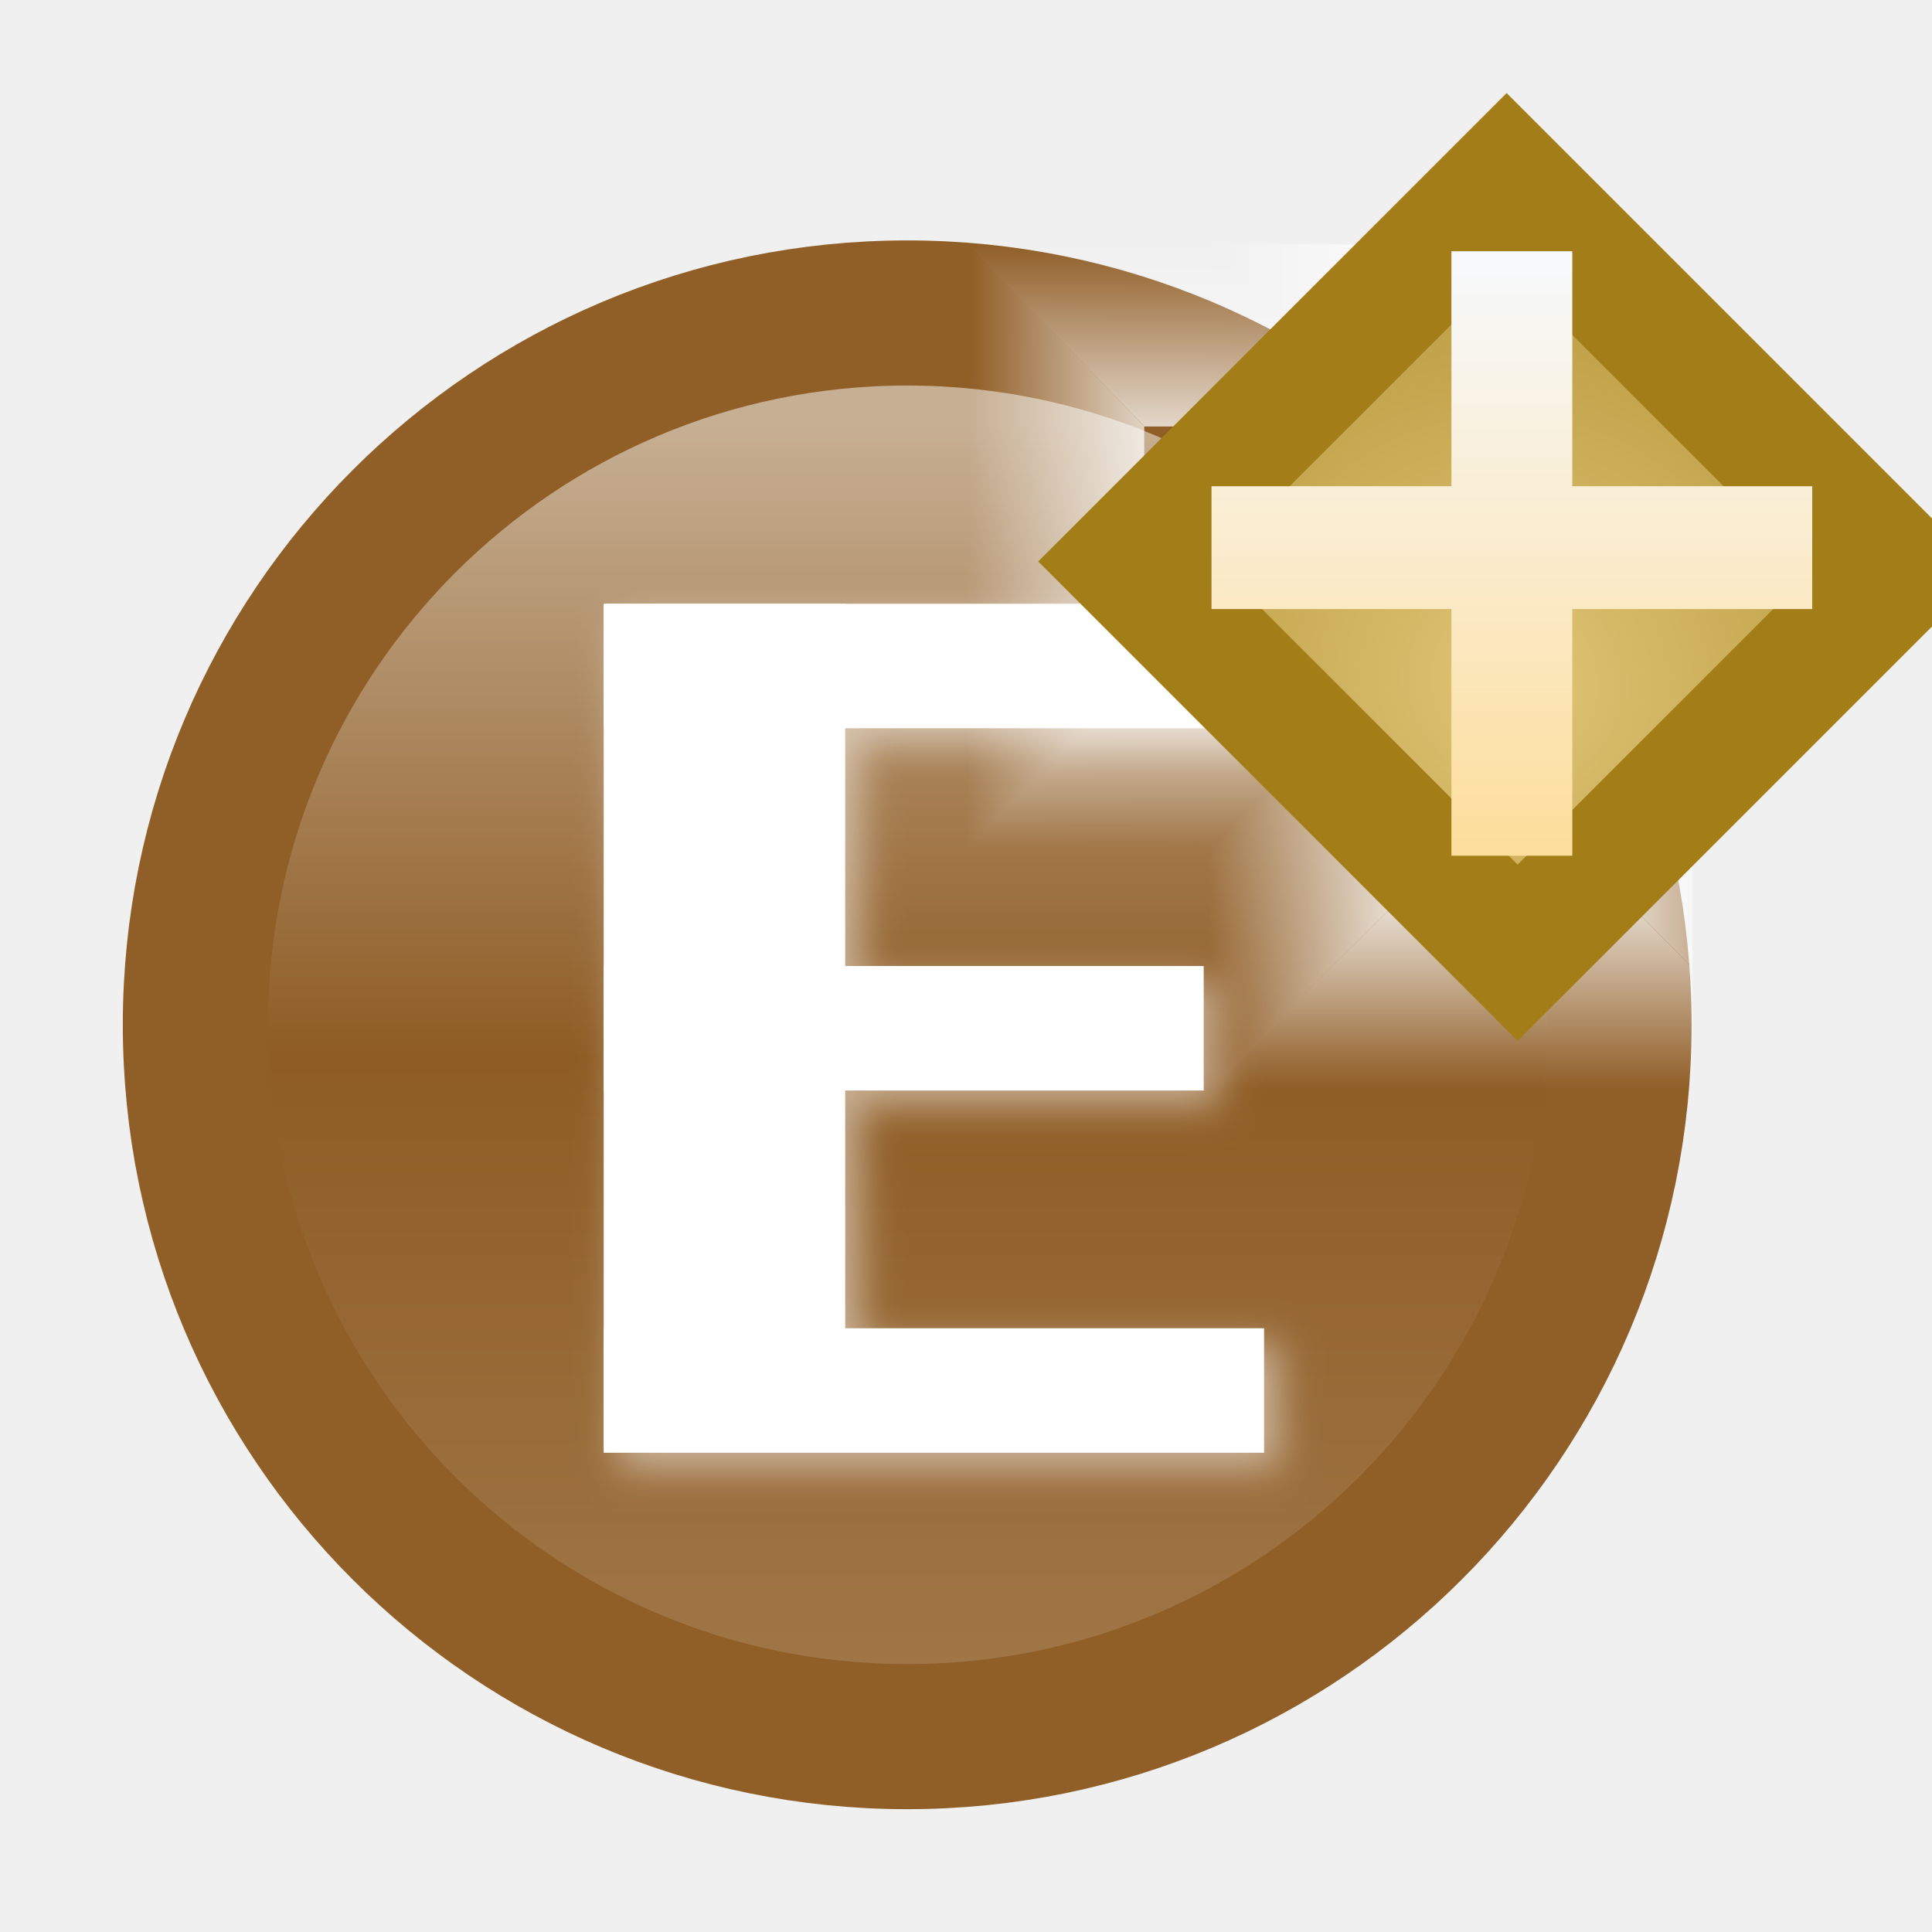
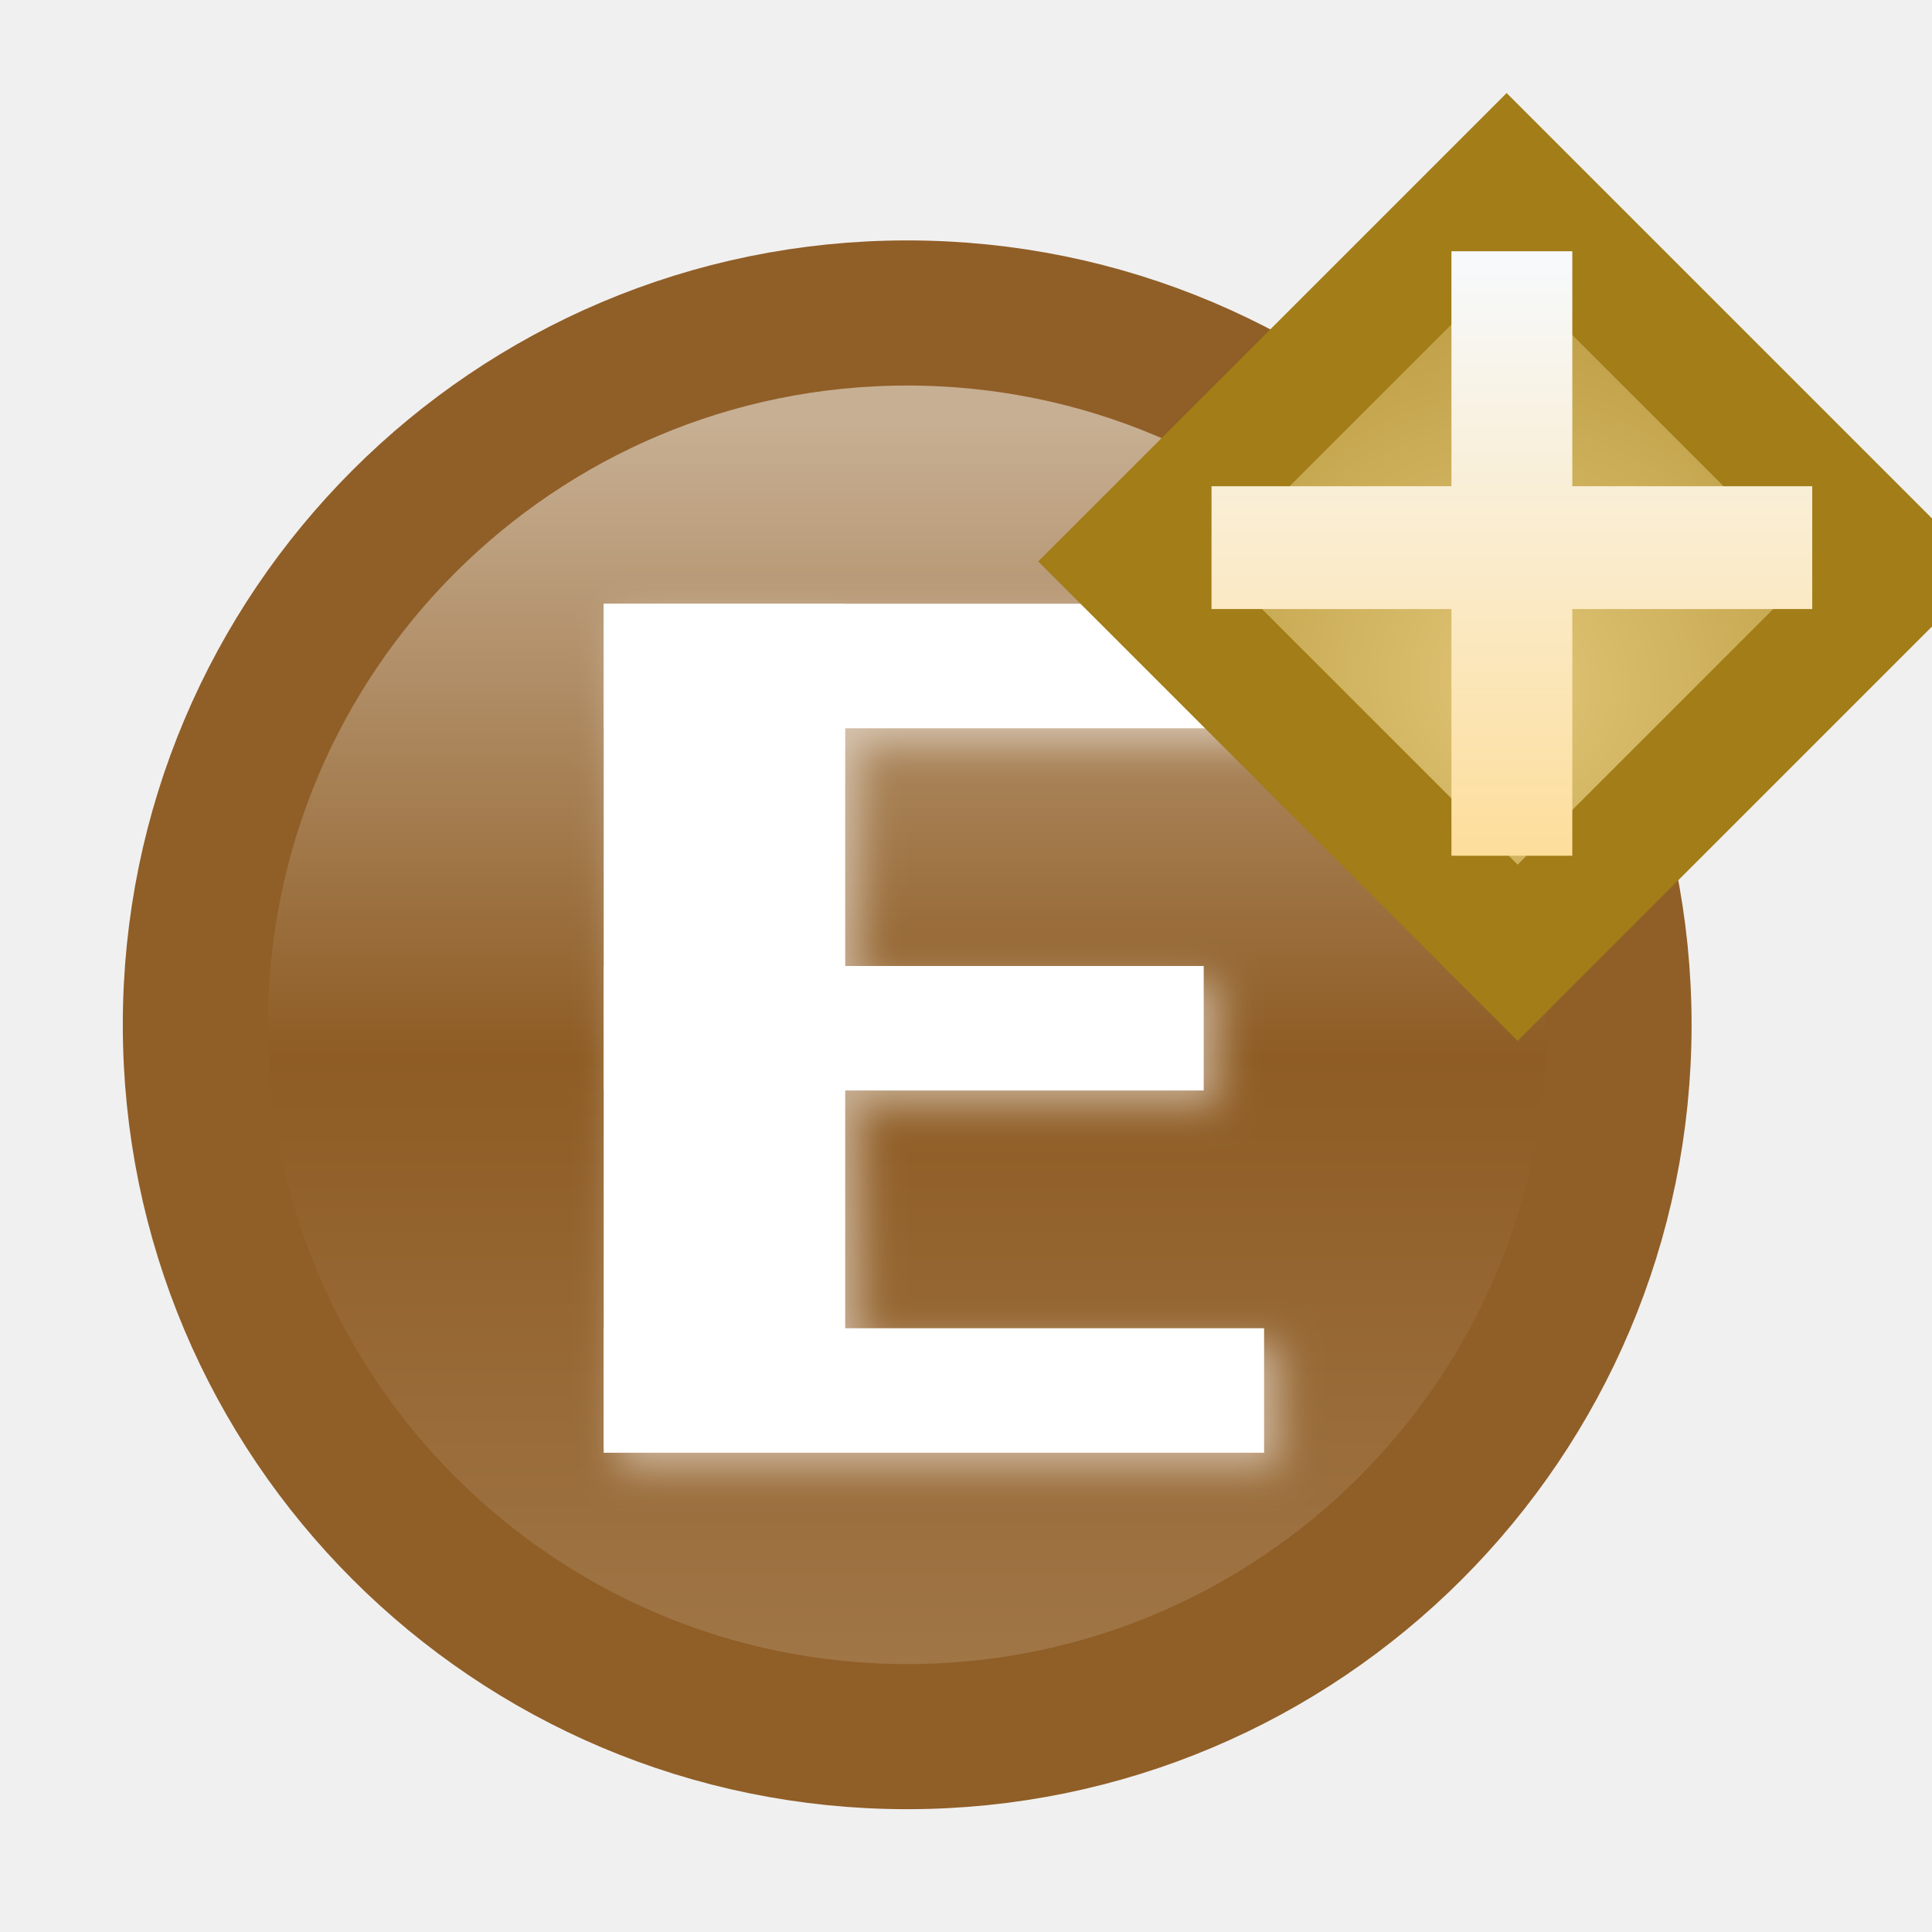
<svg xmlns="http://www.w3.org/2000/svg" xmlns:xlink="http://www.w3.org/1999/xlink" version="1.1" id="svg2" height="16" width="16">
  <defs id="defs4">
    <linearGradient xlink:href="#linearGradient10798-1-9-3-7-6-8-9-0-9-1" id="linearGradient3929-5" gradientUnits="userSpaceOnUse" x1="388.637" y1="478.188" x2="388.637" y2="459.248" />
    <linearGradient id="linearGradient10798-1-9-3-7-6-8-9-0-9-1">
      <stop id="stop10800-5-2-1-8-20-6-4-9-8-2" offset="0" style="stop-color:#a17748;stop-opacity:1" />
      <stop style="stop-color:#8e5c24;stop-opacity:1" offset="0.5" id="stop10806-6-8-5-3-9-24-8-4-3-2" />
      <stop id="stop10802-1-5-3-0-4-8-4-2-9-2" offset="1" style="stop-color:#c7af93;stop-opacity:1" />
    </linearGradient>
-     <filter id="filter8410-9-1" x="-0.24" width="1.48" y="-0.24" height="1.48" color-interpolation-filters="sRGB">
-       <feGaussianBlur stdDeviation="1.465" id="feGaussianBlur8412-2-6" />
-     </filter>
    <mask id="mask10620" maskUnits="userSpaceOnUse">
      <path transform="matrix(0.5548295,0,0,0.5548295,-206.9604,787.0865)" d="m 398.75,468.237 a 10.625,10.625 0 1 1 -21.25,0 10.625,10.625 0 1 1 21.25,0 z" id="path10622" style="font-size:13.589px;font-style:normal;font-weight:normal;line-height:125%;letter-spacing:0px;word-spacing:0px;fill:#ffffff;fill-opacity:1;stroke:#ffffff;stroke-width:2.166;stroke-linecap:round;stroke-linejoin:round;stroke-miterlimit:4;stroke-opacity:1;stroke-dasharray:none;stroke-dashoffset:0;display:inline;font-family:Sans" />
    </mask>
-     <filter id="filter8104">
+     <filter id="filter8104" x="-0.069" y="-0.053" width="1.137" height="1.107">
      <feGaussianBlur id="feGaussianBlur8106" stdDeviation="0.156" />
    </filter>
-     <linearGradient xlink:href="#linearGradient5068-6-9-4-9" id="linearGradient6323-7-1-1" gradientUnits="userSpaceOnUse" gradientTransform="translate(-15.01562,1046.636)" x1="10" y1="5" x2="10.008" y2="6.984" />
-     <linearGradient id="linearGradient5068-6-9-4-9">
-       <stop style="stop-color:#ffffff;stop-opacity:1;" offset="0" id="stop5070-8-0-4-9" />
-       <stop style="stop-color:#ffffff;stop-opacity:0;" offset="1" id="stop5072-3-6-1-7" />
-     </linearGradient>
-     <linearGradient xlink:href="#linearGradient5068-6-9-4-9" id="linearGradient5084-3-3-2-6" x1="12" y1="1043.362" x2="12" y2="1045.347" gradientUnits="userSpaceOnUse" gradientTransform="translate(-15.01562,10.2734)" />
-     <linearGradient xlink:href="#linearGradient5068-6-9-4-9" id="linearGradient5086-8-0-8-5" x1="13" y1="1043.362" x2="15.008" y2="1043.347" gradientUnits="userSpaceOnUse" gradientTransform="translate(-15.01562,10.2734)" />
-     <linearGradient xlink:href="#linearGradient5068-6-9-4-9" id="linearGradient5082-1-0-8-1" x1="12" y1="1042.362" x2="10.008" y2="1042.362" gradientUnits="userSpaceOnUse" gradientTransform="translate(-15.01562,10.2734)" />
-     <linearGradient xlink:href="#linearGradient5068-6-9-4-9" id="linearGradient5078-8-2-1-4" x1="10" y1="1041.362" x2="8.008" y2="1041.347" gradientUnits="userSpaceOnUse" gradientTransform="translate(-15.01562,10.2734)" />
-     <linearGradient xlink:href="#linearGradient5068-6-9-4-9" id="linearGradient5076-5-2-9-8" x1="10" y1="1040.362" x2="10.008" y2="1038.347" gradientUnits="userSpaceOnUse" gradientTransform="translate(-15.01562,10.2734)" />
-     <linearGradient y2="1038.347" x2="10.008" y1="1038.362" x1="12" gradientTransform="translate(-15.01562,10.2734)" gradientUnits="userSpaceOnUse" id="linearGradient3500-5" xlink:href="#linearGradient5068-6-9-4-9" />
-     <linearGradient xlink:href="#linearGradient5068-6-9-4-9" id="linearGradient5088-1-4-8-6" x1="14" y1="1041.362" x2="14" y2="1043.347" gradientUnits="userSpaceOnUse" gradientTransform="translate(-15.01562,10.2734)" />
    <radialGradient r="3.48" fy="-738.838" fx="-757.205" cy="-738.838" cx="-757.205" gradientTransform="matrix(1.850818,-8.813921e-6,8.4531434e-6,1.775059,644.2498,572.6361)" gradientUnits="userSpaceOnUse" id="radialGradient3091-1-9-6-4-6" xlink:href="#linearGradient4528-9-5-7-9-7-3" />
    <linearGradient id="linearGradient4528-9-5-7-9-7-3">
      <stop id="stop4530-0-5-0-5-8-4" offset="0" style="stop-color:#e0c576;stop-opacity:1;" />
      <stop id="stop4532-7-9-3-3-6-1" offset="1" style="stop-color:#9e7916;stop-opacity:1" />
    </linearGradient>
    <linearGradient y2="7.549" x2="0.938" y1="4.844" x1="0.938" gradientTransform="matrix(2.319989,0,0,2.319989,10.19969,1043.185)" gradientUnits="userSpaceOnUse" id="linearGradient3093-5-2-7-0-9" xlink:href="#linearGradient6281-8-0-1-6-6-4-2-8-0" />
    <linearGradient id="linearGradient6281-8-0-1-6-6-4-2-8-0">
      <stop style="stop-color:#f7f9fb;stop-opacity:1" offset="0" id="stop6283-0-2-2-1-2-0-1-6-0" />
      <stop style="stop-color:#ffd680;stop-opacity:1" offset="1" id="stop6285-5-0-9-7-6-9-9-1-9" />
    </linearGradient>
  </defs>
  <g transform="translate(0,-1036.362)" style="display:inline" id="layer1">
-     <g id="g11331-3-1-1" style="display:inline" transform="matrix(0.279033,0,0,0.279033,-100.5321,912.079)">
-       <g style="fill:#737986;fill-opacity:1;stroke:#595e68;stroke-opacity:1" id="g13408-8" />
-     </g>
    <g id="g6124-3" style="display:inline" transform="matrix(-1,0,0,1,16.12959,8.014063)">
-       <g id="text6430" style="font-size:13.589px;font-style:normal;font-weight:normal;line-height:125%;letter-spacing:0px;word-spacing:0px;fill:#ffffff;fill-opacity:1;stroke:none;font-family:Sans" transform="scale(-1,1)" />
      <g id="g6438" style="font-size:13.589px;font-style:normal;font-weight:normal;line-height:125%;letter-spacing:0px;word-spacing:0px;fill:#ffffff;fill-opacity:1;stroke:none;display:inline;font-family:Sans" transform="scale(-1,1)">
        <path transform="matrix(0.5548295,0,0,0.5548295,-223.9598,777.0433)" d="m 398.75,468.237 c 0,5.868 -4.757,10.625 -10.625,10.625 -5.868,0 -10.625,-4.757 -10.625,-10.625 0,-5.868 4.757,-10.625 10.625,-10.625 5.868,0 10.625,4.757 10.625,10.625 z" id="path10796-2-6-2" style="fill:url(#linearGradient3929-5);fill-opacity:1;stroke:#905e27;stroke-width:2.166;stroke-linecap:round;stroke-linejoin:round;stroke-miterlimit:4;stroke-opacity:1;stroke-dasharray:none;stroke-dashoffset:0;display:inline" />
-         <g transform="translate(-16.99939,-10.04321)" style="font-size:13.589px;font-style:normal;font-weight:normal;line-height:125%;letter-spacing:0px;word-spacing:0px;fill:#ffffff;fill-opacity:1;stroke:none;display:inline;font-family:Sans" mask="url(#mask10620)" id="g8461-0">
-           <g style="fill:#ffffff;stroke:#ffffff;display:inline" transform="matrix(0.5123796,0,0,0.5123796,21.78802,514.8929)" id="g7590-1-0-4">
-             <path style="opacity:0.85;fill:#ffffff;stroke:#ffffff;stroke-width:5.855;stroke-linecap:round;stroke-linejoin:round;stroke-miterlimit:4;stroke-opacity:1;stroke-dasharray:none;display:inline;filter:url(#filter8410-9-1)" d="m -16.307,1023.014 c 0,0 0.755,2.755 2.663,4.663 1.909,1.909 4.663,2.663 4.663,2.663 0,0 -2.739,0.739 -4.663,2.663 -1.924,1.924 -2.663,4.663 -2.663,4.663 0,0 -0.677,-2.677 -2.663,-4.663 -1.987,-1.987 -4.663,-2.663 -4.663,-2.663 0,0 2.802,-0.802 4.663,-2.663 1.862,-1.862 2.663,-4.663 2.663,-4.663 z" id="rect6501-1-6-8-6" />
-           </g>
-         </g>
        <g transform="translate(-21,1.999993)" id="g8046">
          <rect style="fill:#ffffff;fill-opacity:1;stroke:none" id="rect7222" width="2" height="7" x="9.87" y="1031.348" />
          <rect style="font-size:13.589px;font-style:normal;font-weight:normal;line-height:125%;letter-spacing:0px;word-spacing:0px;fill:#ffffff;fill-opacity:1;stroke:none;display:inline;font-family:Sans" id="rect7222-7" width="5.469" height="1.031" x="9.87" y="1031.348" />
          <rect style="font-size:13.589px;font-style:normal;font-weight:normal;line-height:125%;letter-spacing:0px;word-spacing:0px;fill:#ffffff;fill-opacity:1;stroke:none;display:inline;font-family:Sans" id="rect7222-7-2" width="5.469" height="1.031" x="9.87" y="1037.348" />
          <rect style="font-size:13.589px;font-style:normal;font-weight:normal;line-height:125%;letter-spacing:0px;word-spacing:0px;fill:#ffffff;fill-opacity:1;stroke:none;display:inline;font-family:Sans" id="rect7222-7-2-5" width="4.969" height="1.031" x="9.87" y="1034.348" />
        </g>
-         <g transform="translate(0.25,0.6875)" id="g10525" />
        <g transform="translate(-20.875,2.124993)" id="g8046-4" style="font-size:13.589px;font-style:normal;font-weight:normal;line-height:125%;letter-spacing:0px;word-spacing:0px;fill:#ffffff;fill-opacity:1;stroke:none;display:inline;filter:url(#filter8104);font-family:Sans;opacity:0.5">
          <rect style="fill:#ffffff;fill-opacity:1;stroke:none" id="rect7222-4" width="2" height="7" x="9.87" y="1031.348" />
          <rect style="font-size:13.589px;font-style:normal;font-weight:normal;line-height:125%;letter-spacing:0px;word-spacing:0px;fill:#ffffff;fill-opacity:1;stroke:none;display:inline;font-family:Sans" id="rect7222-7-3" width="5.469" height="1.031" x="9.87" y="1031.348" />
          <rect style="font-size:13.589px;font-style:normal;font-weight:normal;line-height:125%;letter-spacing:0px;word-spacing:0px;fill:#ffffff;fill-opacity:1;stroke:none;display:inline;font-family:Sans" id="rect7222-7-2-3" width="5.469" height="1.031" x="9.87" y="1037.348" />
          <rect style="font-size:13.589px;font-style:normal;font-weight:normal;line-height:125%;letter-spacing:0px;word-spacing:0px;fill:#ffffff;fill-opacity:1;stroke:none;display:inline;font-family:Sans" id="rect7222-7-2-5-4" width="4.969" height="1.031" x="9.87" y="1034.348" />
        </g>
        <g transform="translate(-1.106256,-18.25614)" id="g6432" style="display:inline">
-           <path id="path5581-1-1" d="m -7.008,1053.62 2,0 1.492,-1.484 -2.031,0 z" style="fill:url(#linearGradient6323-7-1-1);fill-opacity:1;stroke:none;display:inline" />
-           <path id="path5581-1-1-8" d="m -5.008,1055.62 4,0 0,-1 -0.477,-0.484 -2.031,0 z" style="fill:url(#linearGradient5084-3-3-2-6);fill-opacity:1;stroke:none;display:inline" />
-           <path id="path5581-1-1-7" d="m -1.484,1052.136 0,2 0.477,0.484 0,-2 z" style="fill:url(#linearGradient5086-8-0-8-5);fill-opacity:1;stroke:none;display:inline" />
-           <path id="path5581-1-1-6" d="m -5.008,1053.62 0,2 1.492,-1.484 0,-2 z" style="fill:url(#linearGradient5082-1-0-8-1);fill-opacity:1;stroke:none;display:inline" />
-           <path id="path5581-1-1-1" d="m -7.008,1048.62 0,5 1.461,-1.484 0,-2 z" style="fill:url(#linearGradient5078-8-2-1-4);fill-opacity:1;stroke:none;display:inline" />
-           <path id="path5581-1-1-89" d="m -5.008,1048.62 -2,0 1.461,1.516 2.031,0 z" style="fill:url(#linearGradient5076-5-2-9-8);fill-opacity:1;stroke:none;display:inline" />
-           <path id="path5581-1-1-2" d="m -5.008,1048.62 0,0 1.504,1.527 0,-1.516 z" style="fill:url(#linearGradient3500-5);fill-opacity:1;stroke:none;display:inline" />
-           <path id="path5581-1-1-79" d="m -1.012,1052.136 -0.473,0 0.477,0.484 -0.004,0 z" style="fill:url(#linearGradient5088-1-4-8-6);fill-opacity:1;stroke:none;display:inline" />
          <g transform="translate(-5.536708,-5.624035)" id="g4514" style="display:inline">
            <g transform="translate(-9.9375,0)" id="g4522">
              <rect transform="matrix(-0.7071068,-0.7071068,0.7071068,-0.7071068,0,0)" y="-740.411" x="-758.823" height="4.454" width="4.583" id="rect3910" style="fill:url(#radialGradient3091-1-9-6-4-6);fill-opacity:1;stroke:#a27d18;stroke-width:1.032;stroke-miterlimit:4;stroke-opacity:1;stroke-dasharray:none;display:inline" />
              <path style="fill:url(#linearGradient3093-5-2-7-0-9);fill-opacity:1;stroke:none;display:inline" d="m 12.471,1054.309 1.001,0 0,1.946 1.987,0 0,1.017 -1.987,0 0,2.043 -1.001,0 0,-2.043 -1.987,0 0,-1.017 1.987,0 z" id="path5581-5-5" />
            </g>
          </g>
        </g>
      </g>
    </g>
  </g>
</svg>
